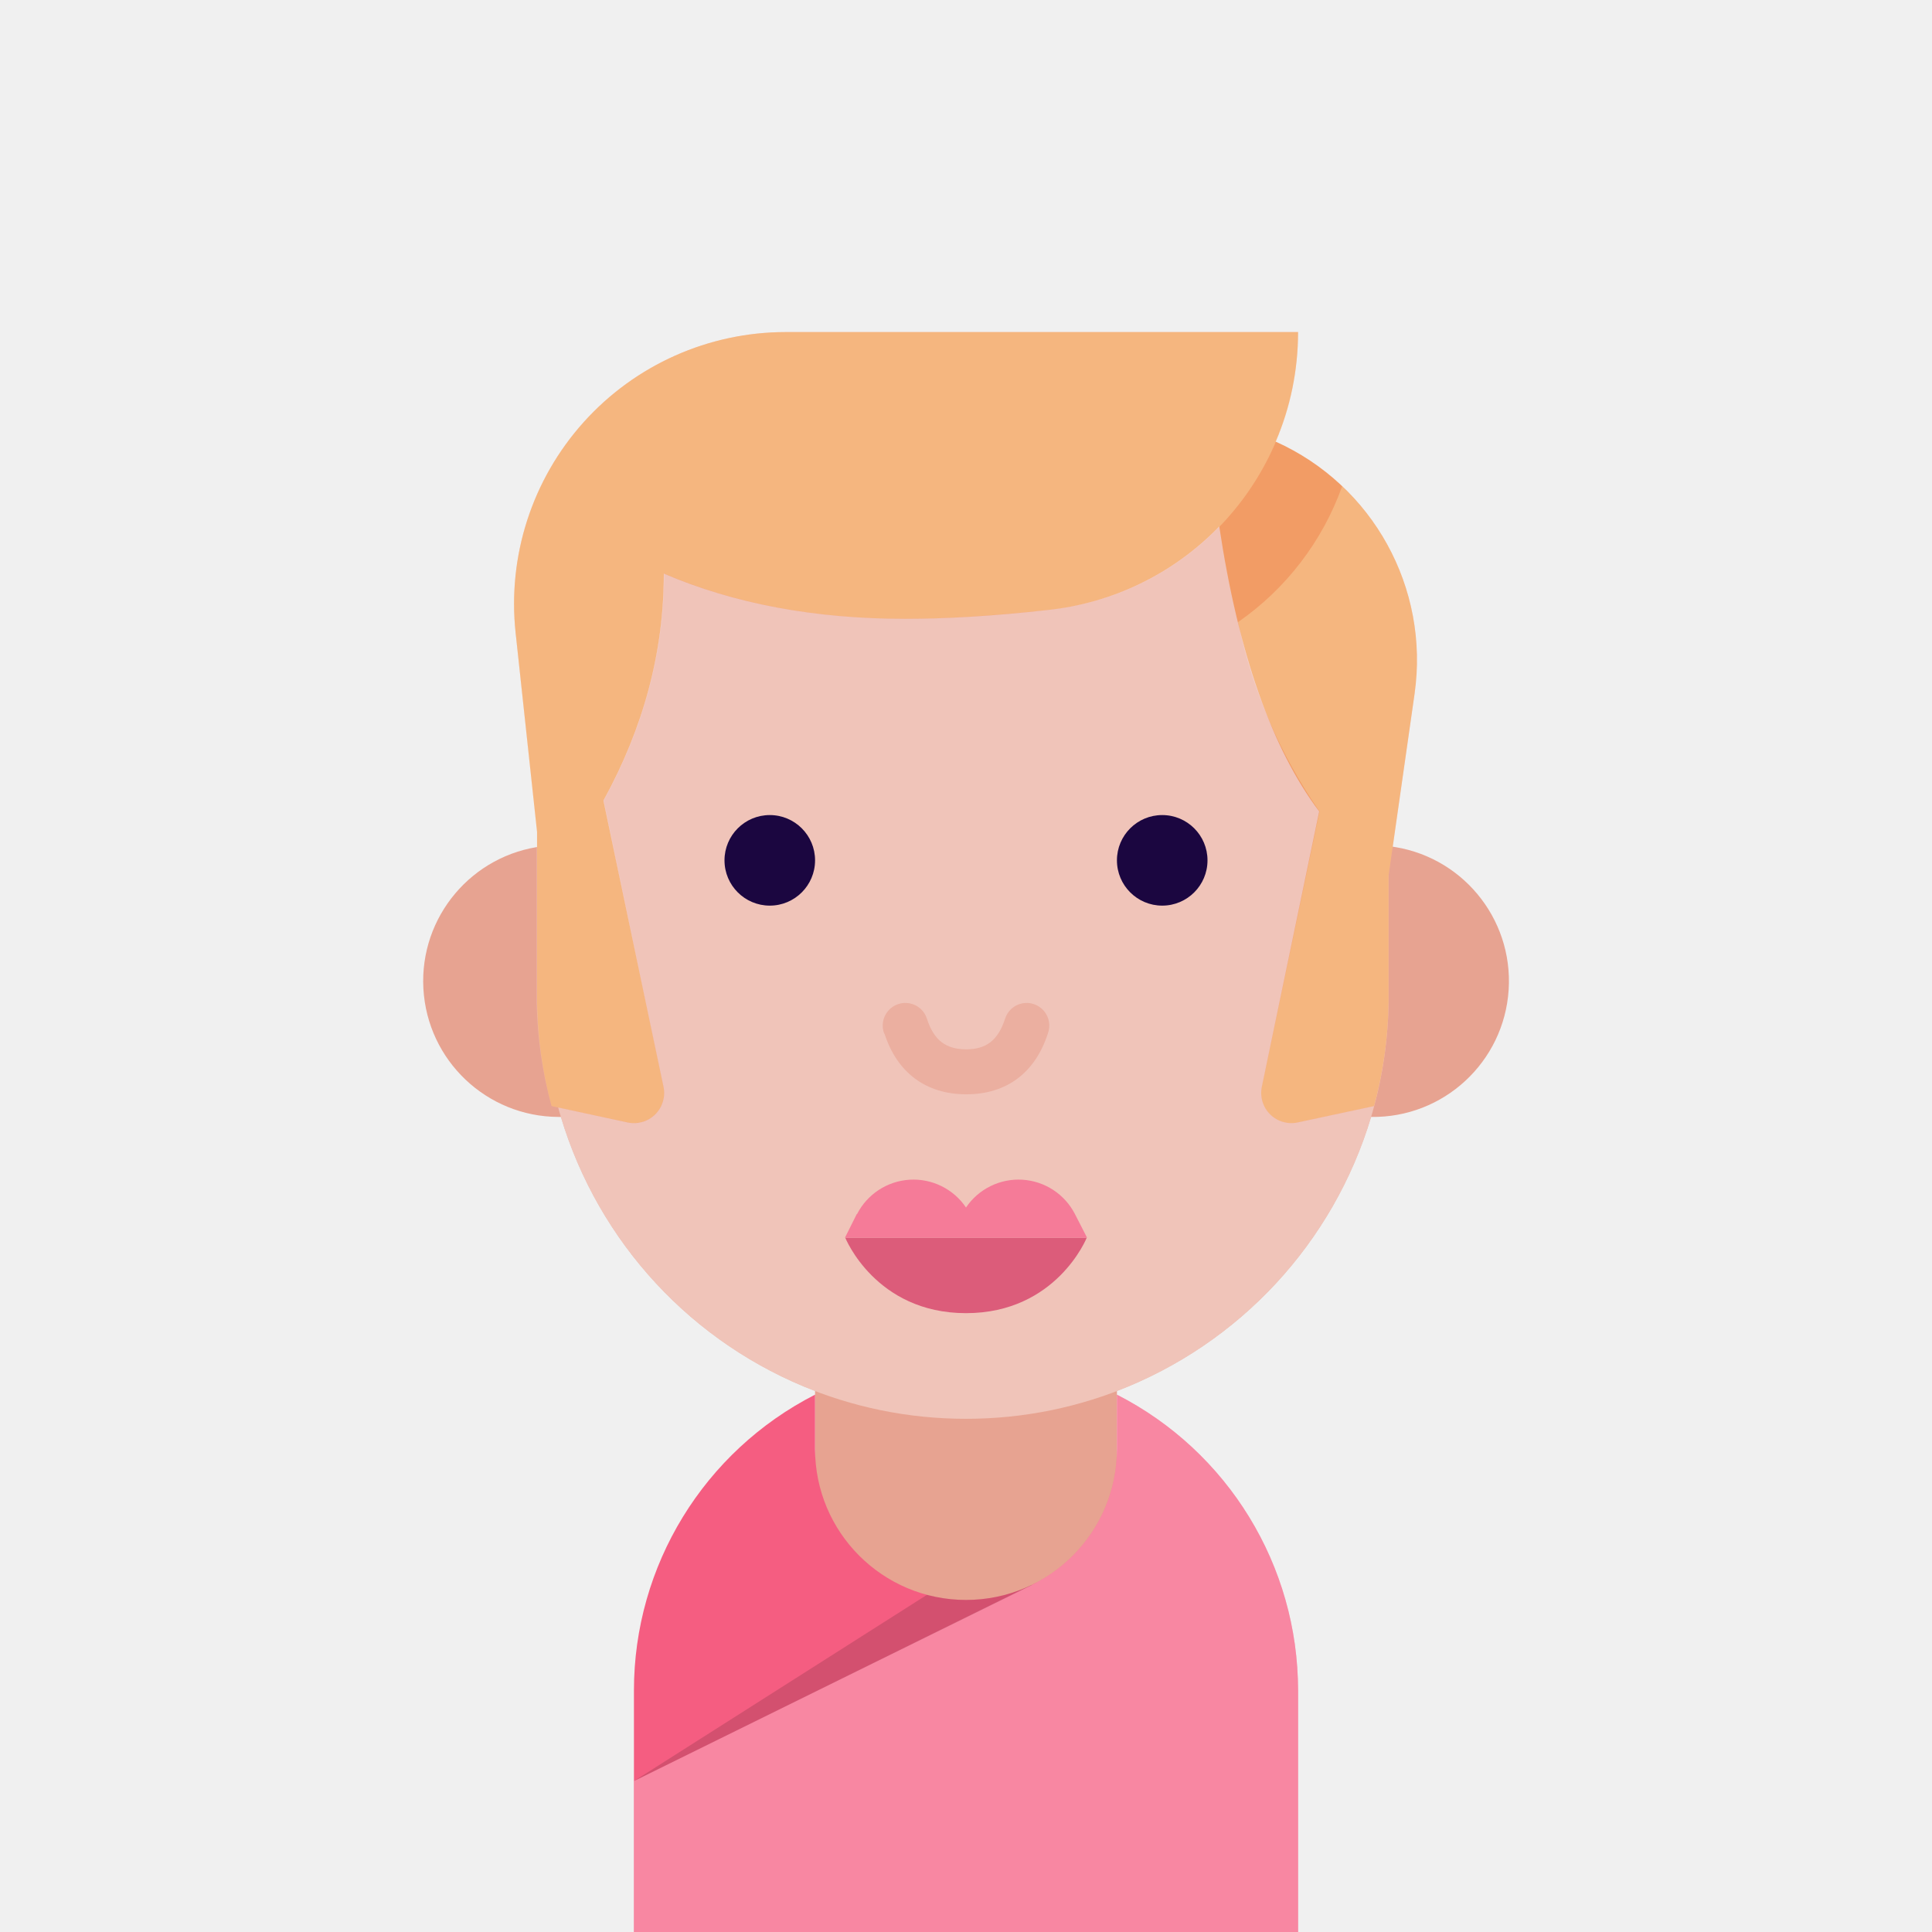
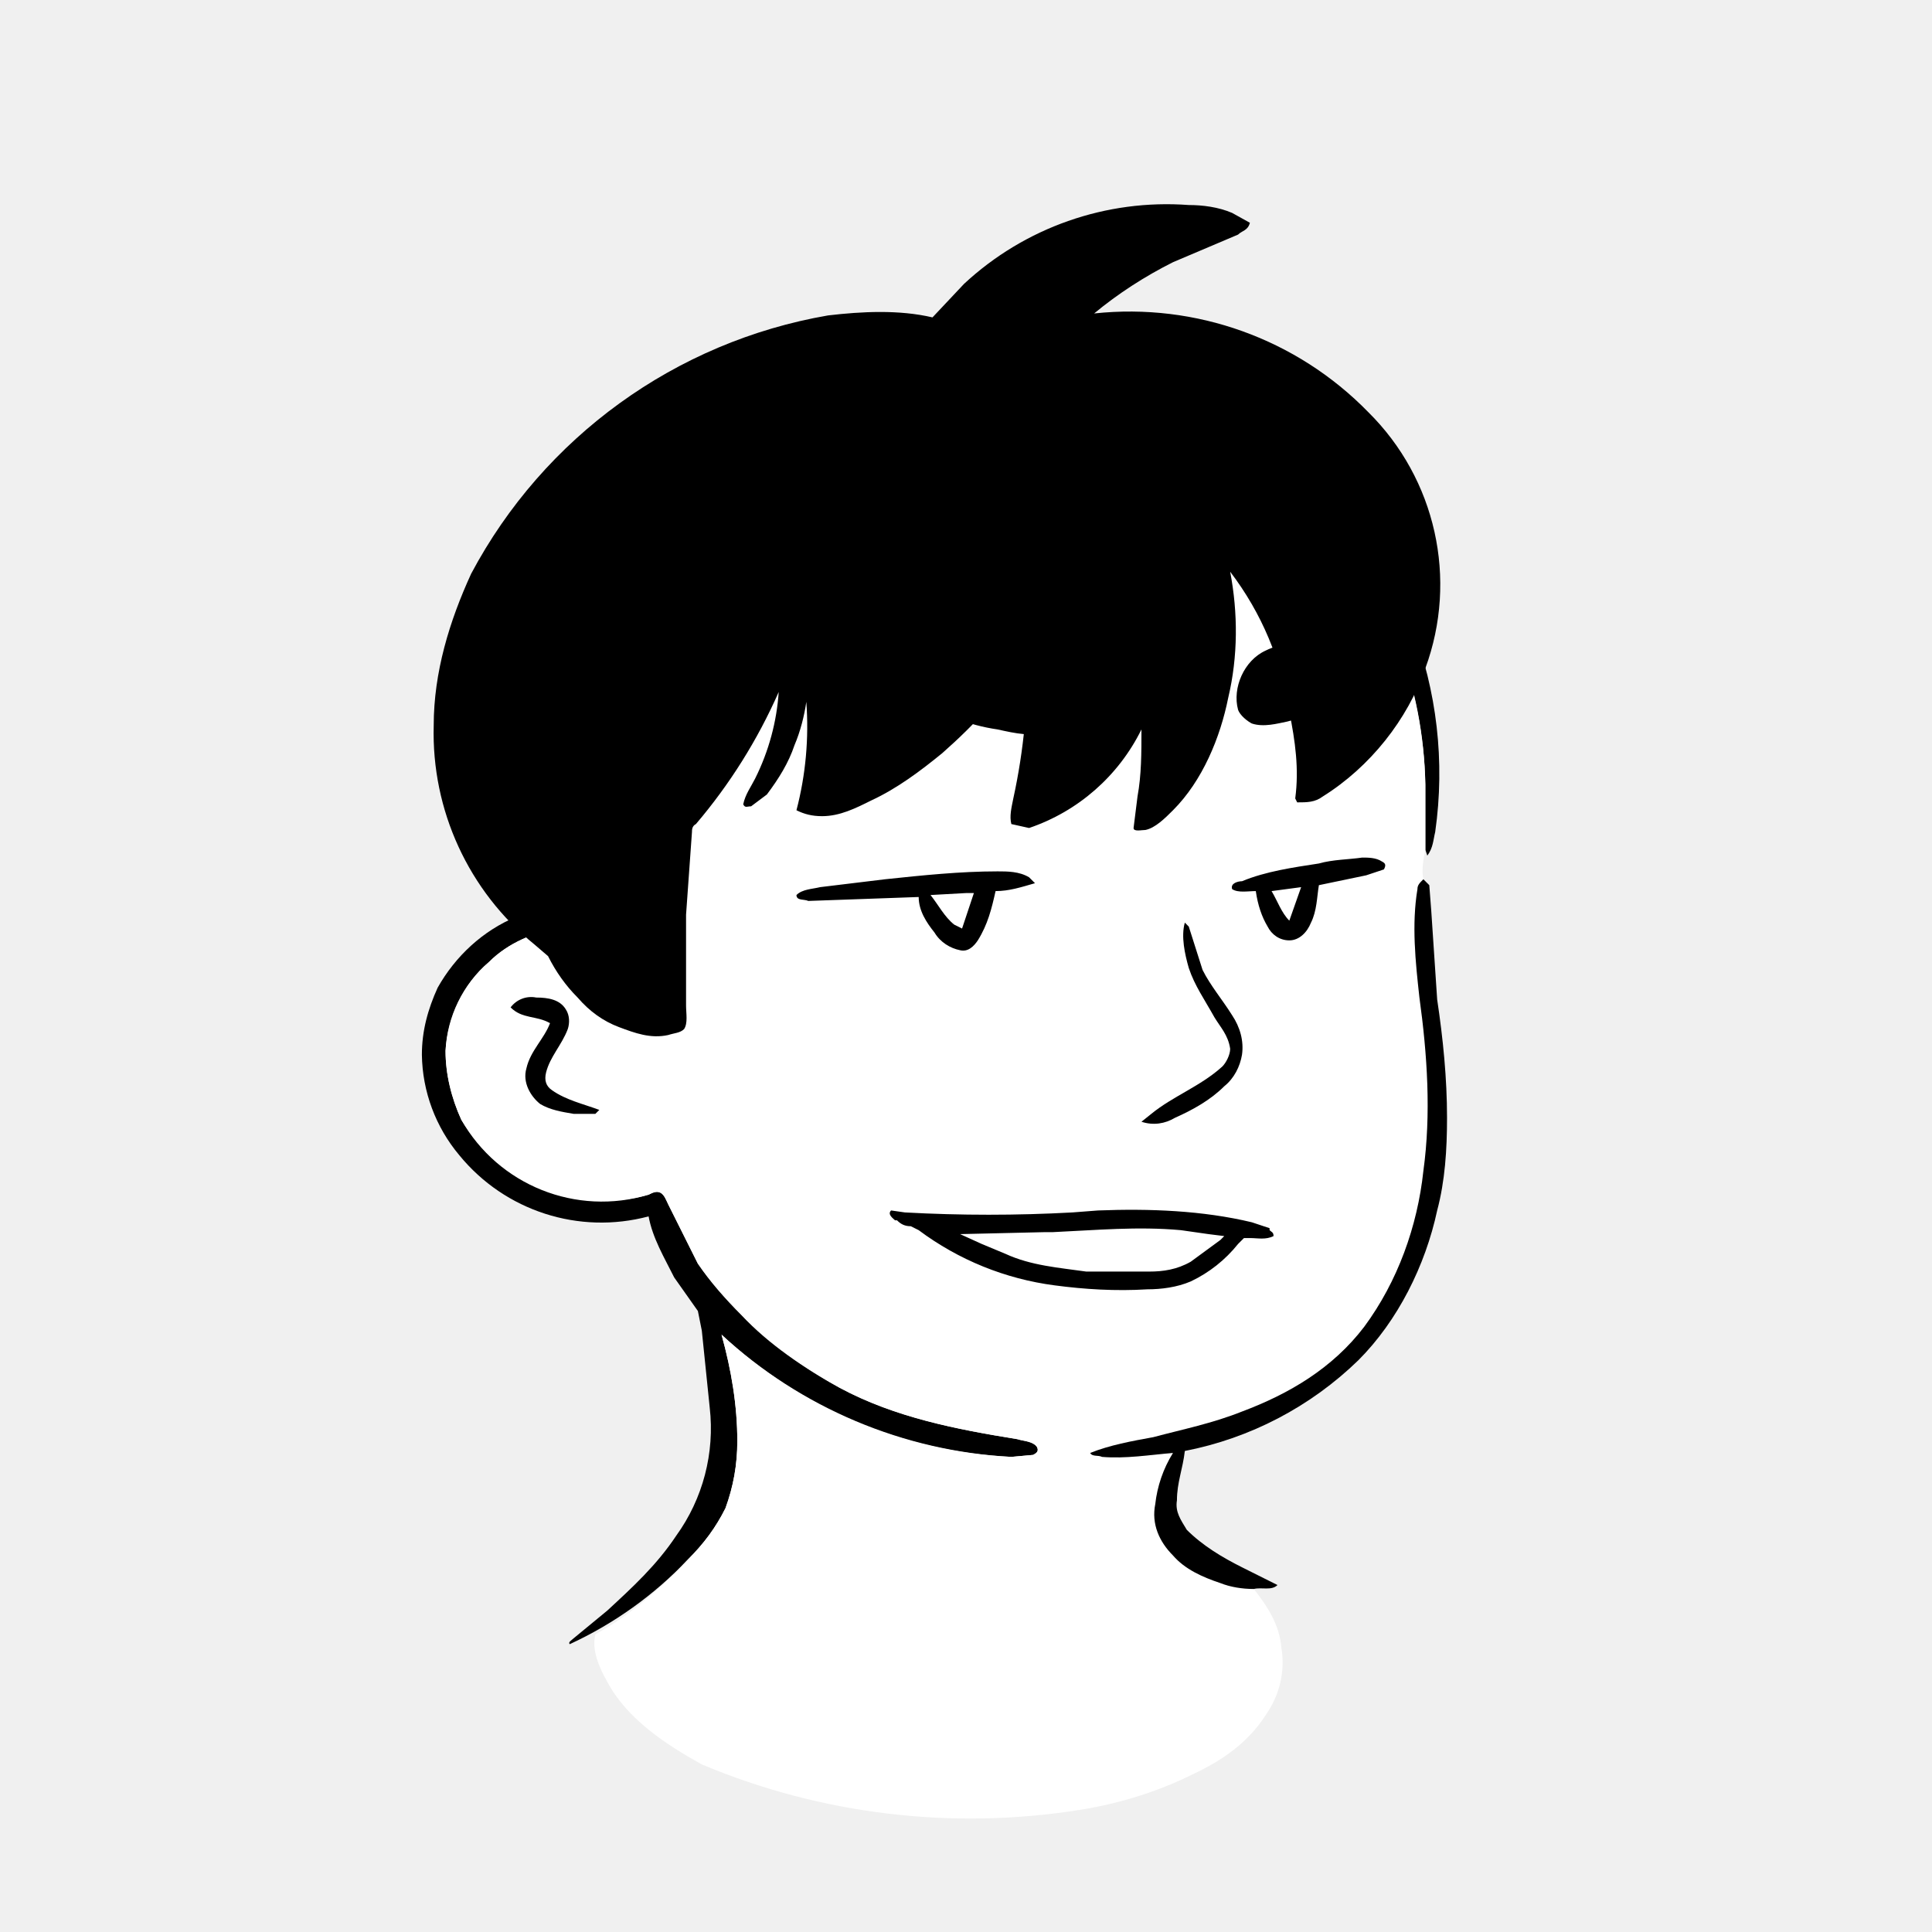
- <svg xmlns="http://www.w3.org/2000/svg" viewBox="0 0 64 64" fill="none" shape-rendering="auto" width="96" height="96">
+ <svg xmlns="http://www.w3.org/2000/svg" viewBox="0 0 980 980" fill="none" shape-rendering="auto" width="96" height="96">
  <mask id="viewboxMask">
-     <rect width="64" height="64" rx="0" ry="0" x="0" y="0" fill="#fff" />
+     <rect width="980" height="980" rx="0" ry="0" x="0" y="0" fill="#fff" />
  </mask>
  <g mask="url(#viewboxMask)">
-     <path d="M37 46.08V52a5 5 0 0 1-10 0v-5.92A14.04 14.04 0 0 1 18.58 37h-.08a4.5 4.5 0 0 1-.5-8.97V27a14 14 0 1 1 28 0v1.03a4.5 4.5 0 0 1-.58 8.97A14.04 14.04 0 0 1 37 46.08Z" fill="#e7a391" />
-     <mask id="personas-a" style="mask-type:luminance" maskUnits="userSpaceOnUse" x="14" y="13" width="36" height="44">
-       <path d="M37 46.08V52a5 5 0 0 1-10 0v-5.92A14.04 14.04 0 0 1 18.58 37h-.08a4.5 4.5 0 0 1-.5-8.97V27a14 14 0 1 1 28 0v1.03a4.5 4.5 0 0 1-.58 8.97A14.04 14.04 0 0 1 37 46.08Z" fill="#fff" />
-     </mask>
-     <g mask="url(#personas-a)">
-       <path d="M32 13a14 14 0 0 1 14 14v6a14 14 0 1 1-28 0v-6a14 14 0 0 1 14-14Z" fill="#fff" style="mix-blend-mode:overlay" opacity=".36" />
+     <g transform="translate(10 -60)">
+       <path d="M486 236c57-2 115 18 159 56a209 209 0 0 1 73 190c-1 4-1 8-4 12l-1-3v-33a215 215 0 0 0-172-206 235 235 0 0 0-270 153c-12 37-14 78-6 116 6-2 12-2 17-2 2 1 5 1 6 3s0 3-1 4l-12 4c-14 3-27 8-37 18a63 63 0 0 0-22 45c0 12 3 24 8 35 8 13 19 24 33 31 18 10 41 13 62 7 2-1 4-2 6-1s3 4 4 6l15 30a215 215 0 0 0 72 63c28 15 59 21 90 26 3 1 8 1 10 4 1 2 0 3-2 4l-11 1a231 231 0 0 1-147-62c5 18 8 36 8 54 0 12-2 23-6 34-5 10-11 18-19 26a196 196 0 0 1-60 43c-1-1 1-2 2-3l17-14c13-12 25-23 35-38a93 93 0 0 0 17-65l-4-39-2-10-12-17c-5-10-11-20-13-31a93 93 0 0 1-96-31 81 81 0 0 1-19-51c0-12 3-23 8-34 9-16 23-29 40-36-8-31-8-62-3-93 8-40 26-77 51-108 45-54 115-87 186-88Z" fill="#000" />
+       <path d="M541 252a214 214 0 0 1 172 206v33c-1 5-2 10-1 15-2 2-3 3-3 5-3 18-1 37 1 55 4 29 6 59 2 88-3 28-13 56-30 79-16 21-38 34-62 43-15 6-30 9-45 13-11 2-22 4-32 8 1 2 4 1 6 2 12 1 24-1 36-2-5 8-8 17-9 26-2 10 2 19 9 26 6 7 15 11 24 14 5 2 11 3 17 3 7 9 13 18 14 30 2 12-1 24-8 34-9 14-22 23-37 30-18 9-38 15-57 18a352 352 0 0 1-192-23c-18-10-38-23-48-42-4-7-8-16-6-24 18-10 33-23 47-38 8-8 14-16 19-26 4-11 6-22 6-34 0-18-3-36-8-54a235 235 0 0 0 147 62l11-1c2-1 3-2 2-4-2-3-7-3-10-4-31-5-62-11-90-26-18-10-36-22-50-37-8-8-16-17-22-26l-15-30c-1-2-2-5-4-6s-4 0-6 1a82 82 0 0 1-95-38c-5-11-8-23-8-35 1-17 9-34 22-45 10-10 23-15 37-18l12-4c1-1 2-2 1-4s-4-2-6-3c-5 0-11 0-17 2-8-38-6-79 6-116a236 236 0 0 1 270-153Z" fill="#ffffff" />
+       <path d="m712 506 3 3 1 13 3 45c3 20 5 40 5 60 0 16-1 32-5 47-6 28-20 56-40 76a174 174 0 0 1-88 46c-1 9-4 16-4 25-1 6 2 10 5 15 8 8 18 14 28 19l18 9c-3 3-8 1-12 2-6 0-12-1-17-3-9-3-18-7-24-14-7-7-11-16-9-26 1-9 4-18 9-26-12 1-24 3-36 2-2-1-5 0-6-2 10-4 21-6 32-8 15-4 30-7 45-13 24-9 46-22 62-43 17-23 27-51 30-79 4-29 2-59-2-88-2-18-4-37-1-55 0-2 1-3 3-5ZM262 566c6 0 12 1 15 6 2 3 2 7 1 10-3 8-9 14-11 22-1 4 0 7 3 9 7 5 16 7 24 10l-2 2h-11c-6-1-12-2-17-5-5-4-9-11-7-18 2-9 9-15 12-23-7-4-14-2-20-8 3-4 8-6 13-5Z" fill="#000" />
+       <path d="M681 495c3 0 7 0 10 2 2 1 2 2 1 4l-9 3-24 5c-1 6-1 13-4 19-2 5-6 9-11 9s-9-3-11-7c-3-5-5-11-6-18-4 0-9 1-12-1-1-3 3-4 5-4 12-5 26-7 39-9 7-2 15-2 22-3ZM496 502c5 0 11 0 16 3l3 3c-7 2-13 4-20 4-2 9-4 17-9 25-2 3-5 6-9 5-5-1-10-4-13-9-4-5-8-11-8-18l-56 2c-2-1-6 0-6-3 3-3 8-3 12-4l33-4c19-2 38-4 57-4Z" fill="#000000" />
+       <path d="m650 510-6 17c-4-4-6-10-9-15l15-2ZM484 513l-6 18-4-2c-5-4-8-10-12-15l18-1h4Z" fill="#fff" />
+       <path d="M492 386c7 0 13 0 19 2 8 2 15 5 18 13 4 7 4 14 2 22-1 4-4 7-9 8-8 3-17 1-26-1-7-1-15-3-22-6-6-3-12-8-13-14-2-6 2-13 7-16 7-6 16-7 24-8ZM658 388c5 1 9 4 11 9 2 3 1 8 0 11-1 4-5 8-8 10-5 5-11 6-18 8-5 1-12 3-18 1-2-1-6-4-7-7-3-11 3-25 14-30 8-4 17-4 26-2Z" fill="#000000" />
+       <path d="m591 528 2 2 7 22c4 8 10 15 15 23 4 6 6 13 5 20-1 6-4 12-9 16-7 7-16 12-25 16-5 3-11 4-17 2l5-4c11-9 25-14 36-24 2-2 4-6 4-9-1-7-5-11-8-16-5-9-10-16-13-25-2-7-4-16-2-23Z" fill="#000000" />
+       <path fill-rule="evenodd" clip-rule="evenodd" d="m634 683-9-3c-25-6-52-7-78-6l-13 1a774 774 0 0 1-85 0l-7-1c-2 2 1 4 2 5h1c2 2 4 3 7 3l4 2a147 147 0 0 0 69 28c15 2 31 3 47 2 7 0 15-1 22-4a68 68 0 0 0 24-19l3-3h3c4 0 8 1 12-1 0-2-1-2-2-3v-1Zm-31 3-14-2c-22-2-43 0-65 1h-4l-43 1 11 5 12 5c13 6 27 7 41 9h32c7 0 14-1 21-5l15-11 2-2-8-1Z" fill="#000000" />
+       <path d="M593 164c7 0 15 1 22 4l9 5c-1 4-4 4-6 6l-33 14c-14 7-28 16-40 26a169 169 0 0 1 139 50 123 123 0 0 1 29 130c-9 26-28 50-52 65-4 3-8 3-13 3l-1-2c2-15 0-29-3-44-4-26-14-50-30-71 4 21 4 43-1 64-4 20-13 42-28 57-4 4-9 9-14 10-2 0-6 1-6-1l2-16c2-11 2-22 2-34a99 99 0 0 1-57 50l-9-2c-1-4 0-8 1-13a309 309 0 0 0 7-75c-10 20-26 37-43 52-11 9-23 18-36 24-8 4-16 8-25 8-5 0-9-1-13-3a168 168 0 0 0 5-55c-1 7-3 15-6 22-3 9-8 17-14 25l-8 6c-2 0-3 1-4-1 1-5 4-9 6-13 7-14 11-29 12-44a273 273 0 0 1-42 67c-2 1-2 3-2 4l-3 42v46c0 4 1 9-1 12-2 2-5 2-8 3-9 2-17-1-25-4s-15-8-21-15c-6-6-11-13-15-21l-7-6a138 138 0 0 1-51-111c0-27 8-53 19-77a254 254 0 0 1 181-131c17-2 36-3 53 1l16-17a151 151 0 0 1 114-40Z" fill="#000000" />
    </g>
-     <g transform="translate(20 24)">
-       <path fill-rule="evenodd" clip-rule="evenodd" d="M4 4.5a1.5 1.5 0 1 0 3 0 1.5 1.5 0 0 0-3 0Zm13 0a1.5 1.5 0 1 0 3 0 1.5 1.5 0 0 0-3 0Z" fill="#1B0640" />
-     </g>
-     <g transform="translate(2 2)">
-       <path d="m15.79 25.56-.71-6.6A9 9 0 0 1 24.03 9H41c0 1.28-.26 2.51-.74 3.63a7.93 7.93 0 0 1 4.6 8.35L44 27v4.22a14 14 0 0 1-.48 3.42l-2.52.54A1 1 0 0 1 39.8 34l1.9-9.12c-1.57-2.09-2.68-5.24-3.31-9.44a9.24 9.24 0 0 1-5.7 2.77c-1.82.2-3.39.29-4.7.29-3 0-5.67-.5-8-1.5 0 2.6-.67 5.1-2 7.52L19.98 34a1 1 0 0 1-1.2 1.18l-2.51-.54a14 14 0 0 1-.48-3.42v-5.66Z" fill="#f29c65" />
-       <path fill-rule="evenodd" clip-rule="evenodd" d="M19.98 34 18 24.52c1.33-2.42 2-4.93 2-7.52 2.33 1 5 1.5 8 1.5 1.31 0 2.88-.1 4.7-.29A9.24 9.24 0 0 0 41 9H24.03a9 9 0 0 0-8.95 9.97l.7 6.59v5.66a14 14 0 0 0 .49 3.42l2.52.54A1 1 0 0 0 19.98 34ZM44 31.22V27l.86-6.02.02-.14a7.91 7.91 0 0 0-2.42-6.73 9.29 9.29 0 0 1-3.45 4.5 17.22 17.22 0 0 0 2.7 6.27L39.8 34A1 1 0 0 0 41 35.18l2.52-.54a14 14 0 0 0 .48-3.42Z" fill="#fff" style="mix-blend-mode:overlay" opacity=".26" />
-     </g>
-     <g transform="translate(11 44)">
-       <path d="M32 20H10v-8a11 11 0 0 1 6-9.8V4a5 5 0 0 0 10 0V2.2a11 11 0 0 1 6 9.8v8Z" fill="#f55d81" />
-       <mask id="bodySmall-a" style="mask-type:luminance" maskUnits="userSpaceOnUse" x="10" y="2" width="22" height="18">
-         <path d="M32 20H10v-8a11 11 0 0 1 6-9.8V4a5 5 0 0 0 10 0V2.2a11 11 0 0 1 6 9.8v8Z" fill="#fff" />
-       </mask>
-       <g mask="url(#bodySmall-a)">
-         <path opacity=".14" d="M20.62 8.25 22 8l1.2.5L10 15l10.62-6.75Z" fill="#000" />
-         <path d="M21 1h11v47H10V15l13.34-6.58L21 1Z" fill="#fff" style="mix-blend-mode:overlay" opacity=".26" />
-       </g>
-     </g>
-     <g transform="translate(23 36)">
-       <path d="M5 5h8s-1 2.5-4 2.5S5 5 5 5Z" fill="#DC5C7A" />
-       <path d="M5.39 4.22A2.1 2.1 0 0 1 9 4a2.1 2.1 0 0 1 3.61.22l.4.78H4.99l.39-.78Z" fill="#F57B98" />
-     </g>
-     <g transform="translate(24 28)">
-       <path d="M5.29 6.24a.75.75 0 1 1 1.42-.48c.23.7.62 1 1.3 1 .66 0 1.05-.3 1.28-1a.75.75 0 1 1 1.42.48c-.42 1.3-1.37 2.01-2.7 2.01S5.72 7.54 5.3 6.24Z" fill="#000" style="mix-blend-mode:overlay" opacity=".36" />
-     </g>
-     <g transform="translate(14 26)" />
+     <g transform="translate(10 -60)" />
  </g>
</svg>
